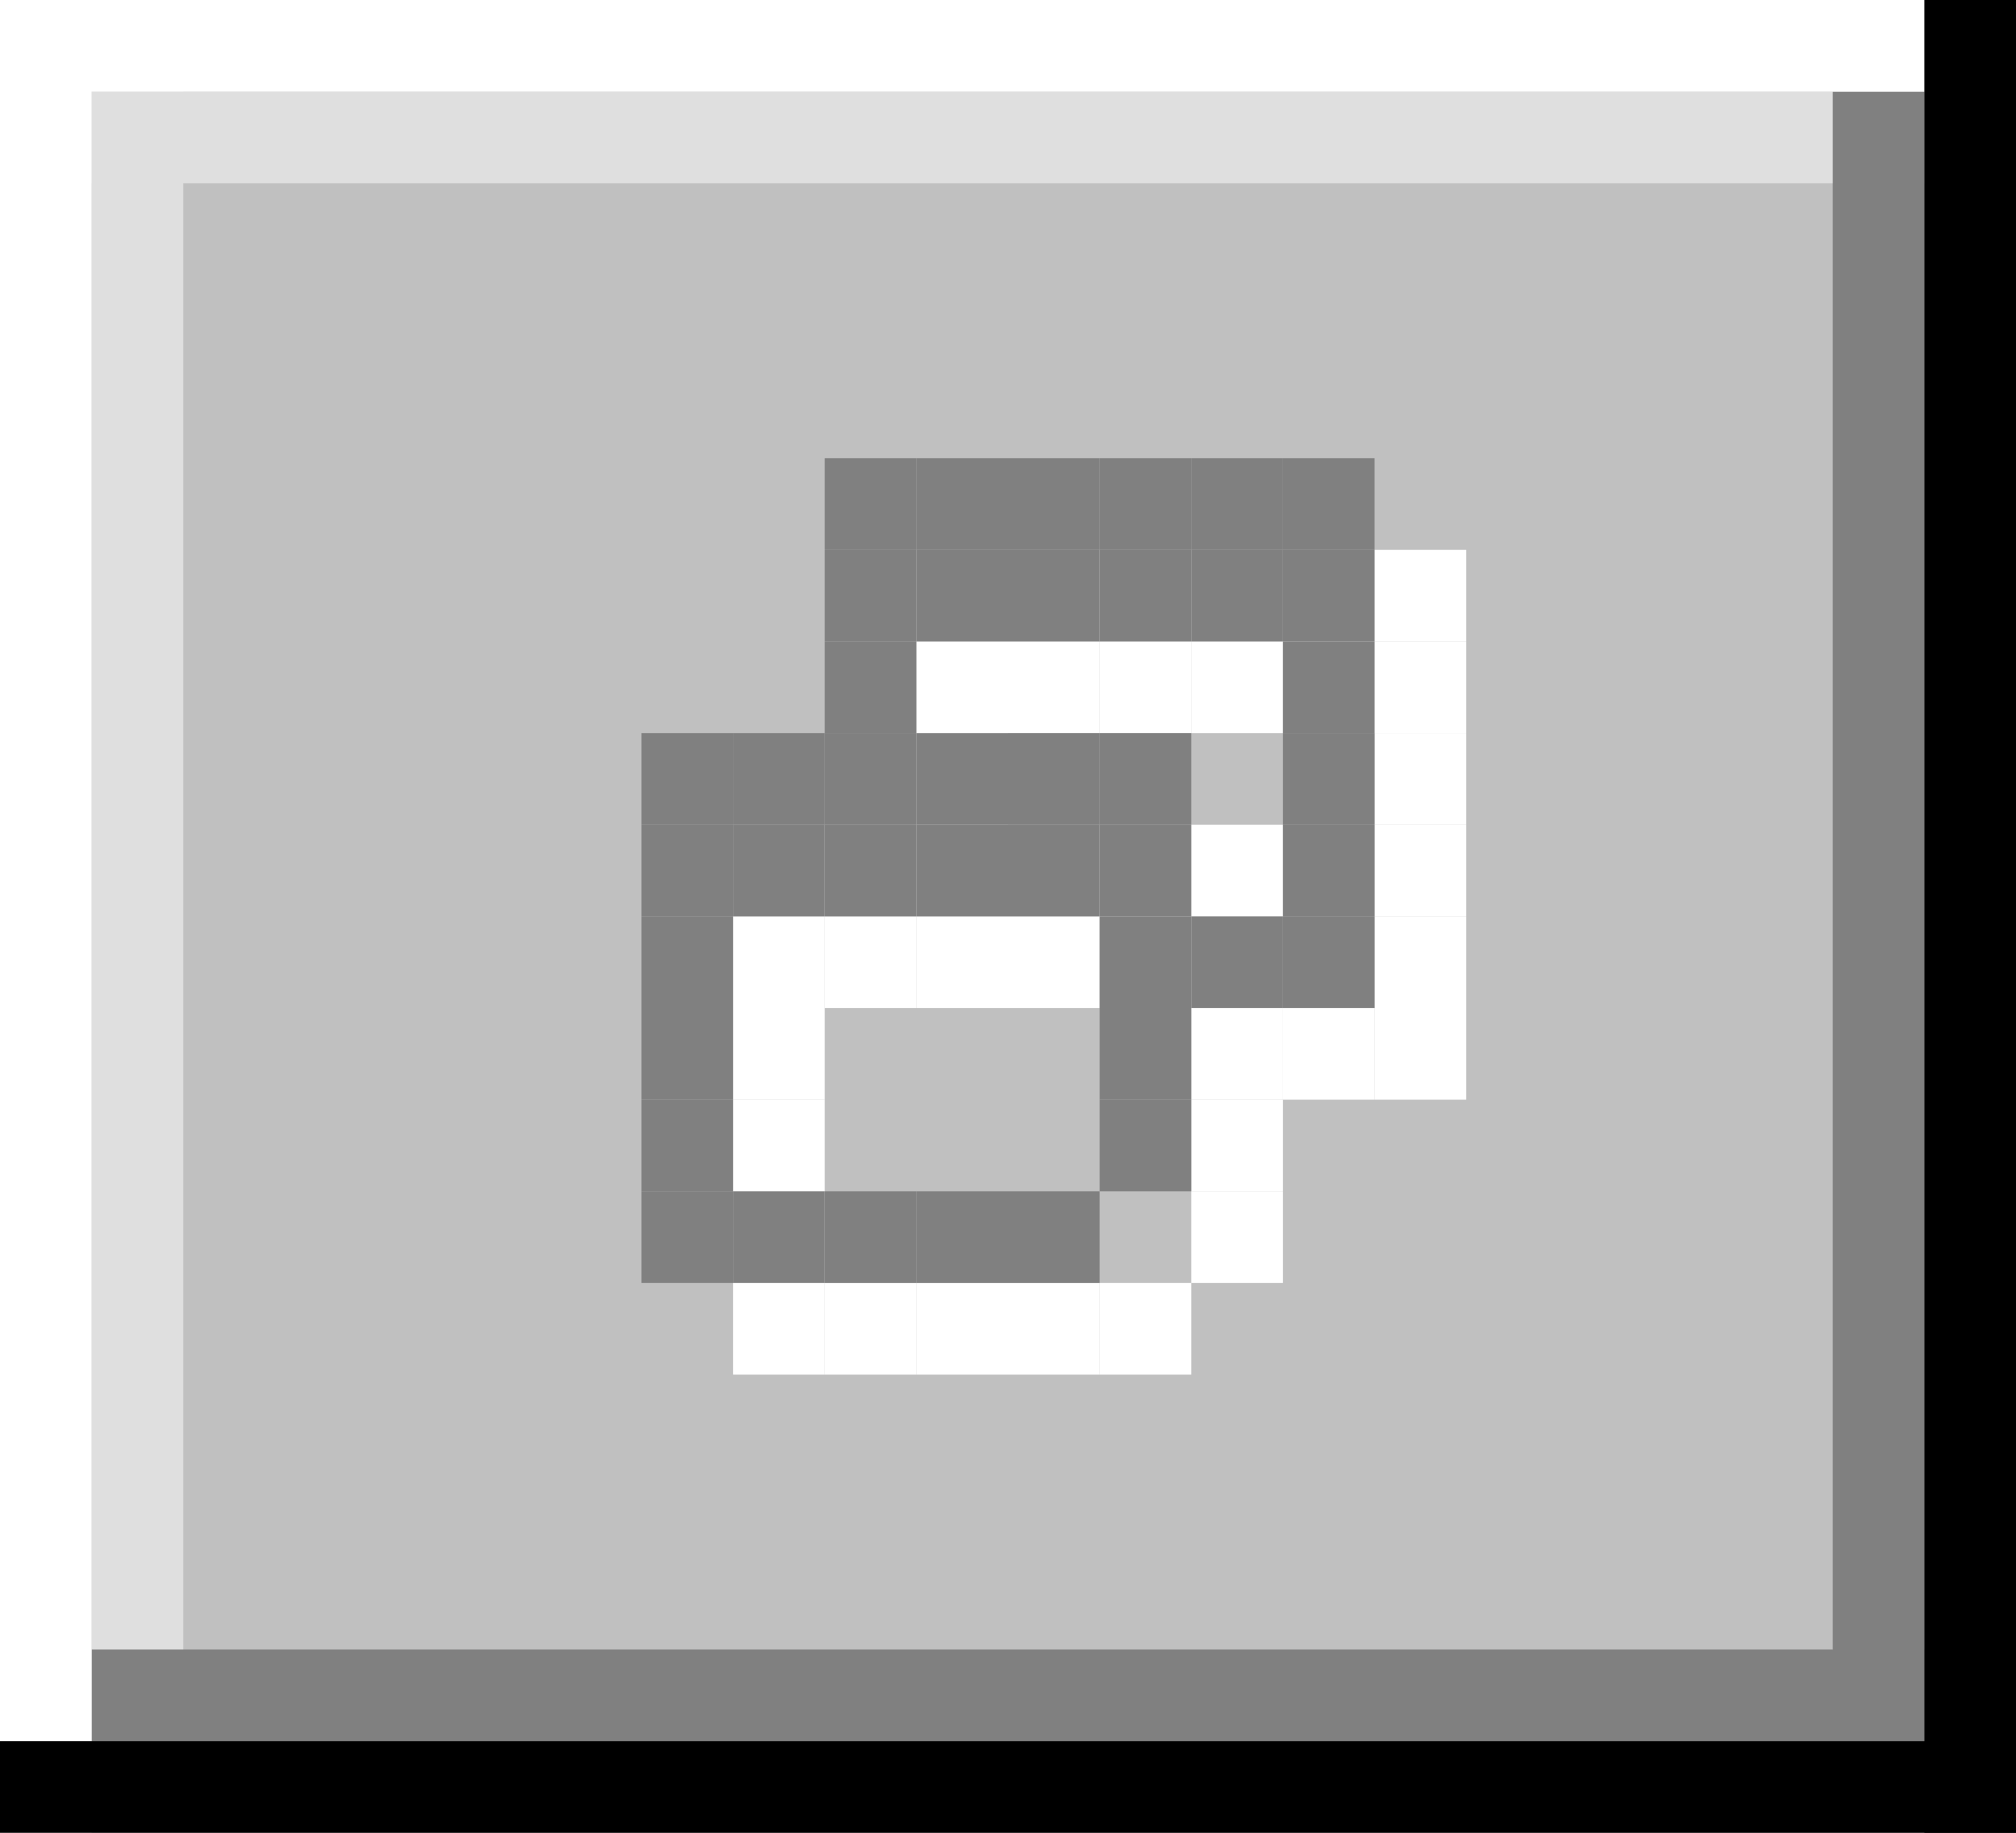
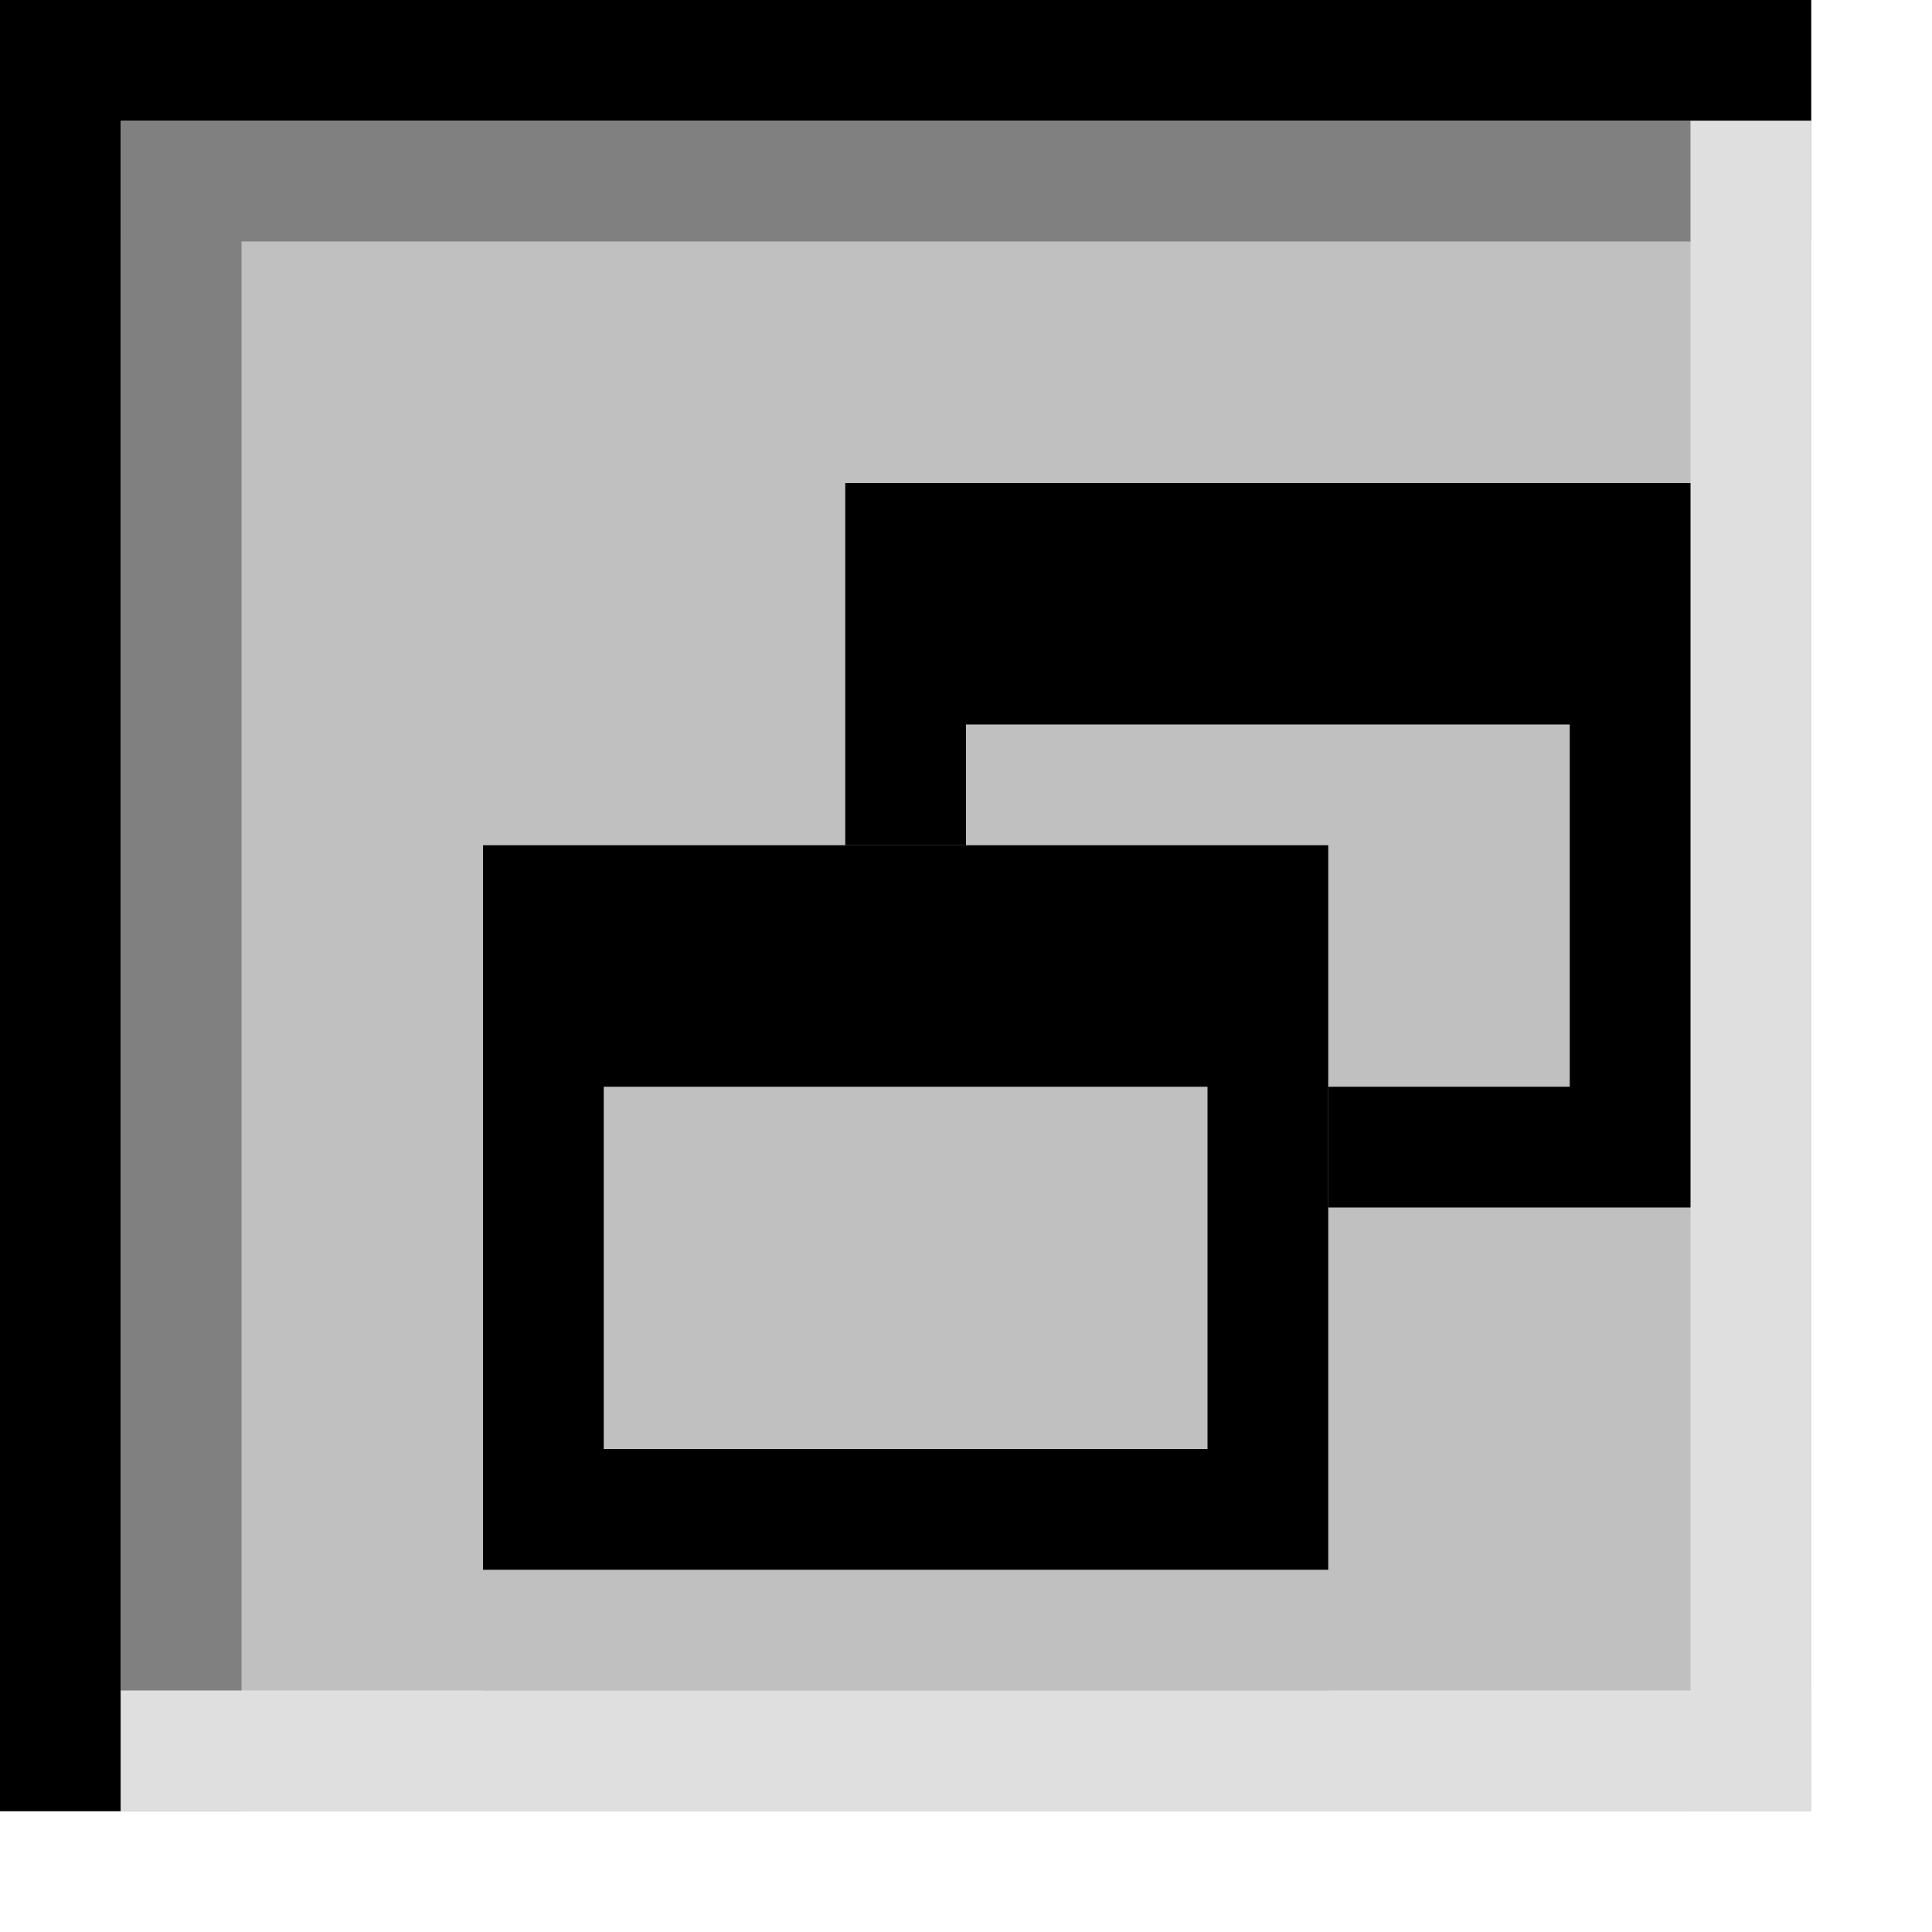
- <svg xmlns="http://www.w3.org/2000/svg" width="22" height="20" version="1.1">
+ <svg xmlns="http://www.w3.org/2000/svg" width="16" height="16" version="1.1">
  <g id="active-center">
-     <rect x="0" y="0" width="22" height="20" fill="#c0c0c0" />
-     <rect x="1" y="1" width="20" height="1" fill="#dfdfdf" />
-     <rect x="1" y="1" width="1" height="18" fill="#dfdfdf" />
-     <rect x="1" y="18" width="20" height="1" fill="#808080" />
-     <rect x="20" y="1" width="1" height="18" fill="#808080" />
-     <rect x="0" y="0" width="22" height="1" fill="#ffffff" />
-     <rect x="0" y="0" width="1" height="20" fill="#ffffff" />
-     <rect x="0" y="19" width="22" height="1" fill="#000000" />
-     <rect x="21" y="0" width="1" height="20" fill="#000000" />
-     <rect x="9" y="5" width="1" height="1" fill="#000000" />
-     <rect x="10" y="5" width="1" height="1" fill="#000000" />
-     <rect x="11" y="5" width="1" height="1" fill="#000000" />
-     <rect x="12" y="5" width="1" height="1" fill="#000000" />
-     <rect x="13" y="5" width="1" height="1" fill="#000000" />
-     <rect x="14" y="5" width="1" height="1" fill="#000000" />
-     <rect x="9" y="6" width="1" height="1" fill="#000000" />
-     <rect x="10" y="6" width="1" height="1" fill="#000000" />
-     <rect x="11" y="6" width="1" height="1" fill="#000000" />
-     <rect x="12" y="6" width="1" height="1" fill="#000000" />
-     <rect x="13" y="6" width="1" height="1" fill="#000000" />
-     <rect x="14" y="6" width="1" height="1" fill="#000000" />
-     <rect x="9" y="7" width="1" height="1" fill="#000000" />
-     <rect x="14" y="7" width="1" height="1" fill="#000000" />
-     <rect x="7" y="8" width="1" height="1" fill="#000000" />
-     <rect x="8" y="8" width="1" height="1" fill="#000000" />
-     <rect x="9" y="8" width="1" height="1" fill="#000000" />
-     <rect x="10" y="8" width="1" height="1" fill="#000000" />
-     <rect x="11" y="8" width="1" height="1" fill="#000000" />
-     <rect x="12" y="8" width="1" height="1" fill="#000000" />
-     <rect x="14" y="8" width="1" height="1" fill="#000000" />
-     <rect x="7" y="9" width="1" height="1" fill="#000000" />
-     <rect x="8" y="9" width="1" height="1" fill="#000000" />
-     <rect x="9" y="9" width="1" height="1" fill="#000000" />
-     <rect x="10" y="9" width="1" height="1" fill="#000000" />
-     <rect x="11" y="9" width="1" height="1" fill="#000000" />
-     <rect x="12" y="9" width="1" height="1" fill="#000000" />
-     <rect x="14" y="9" width="1" height="1" fill="#000000" />
-     <rect x="7" y="10" width="1" height="1" fill="#000000" />
-     <rect x="12" y="10" width="1" height="1" fill="#000000" />
-     <rect x="13" y="10" width="1" height="1" fill="#000000" />
-     <rect x="14" y="10" width="1" height="1" fill="#000000" />
-     <rect x="7" y="11" width="1" height="1" fill="#000000" />
-     <rect x="12" y="11" width="1" height="1" fill="#000000" />
-     <rect x="7" y="12" width="1" height="1" fill="#000000" />
-     <rect x="12" y="12" width="1" height="1" fill="#000000" />
-     <rect x="7" y="13" width="1" height="1" fill="#000000" />
-     <rect x="8" y="13" width="1" height="1" fill="#000000" />
-     <rect x="9" y="13" width="1" height="1" fill="#000000" />
-     <rect x="10" y="13" width="1" height="1" fill="#000000" />
-     <rect x="11" y="13" width="1" height="1" fill="#000000" />
+     <rect x="0" y="0" width="16" height="16" fill="#c0c0c0" />
+     <rect x="0" y="0" width="16" height="1" fill="#ffffff" />
+     <rect x="0" y="0" width="1" height="16" fill="#ffffff" />
+     <rect x="1" y="1" width="14" height="1" fill="#dfdfdf" />
+     <rect x="1" y="1" width="1" height="14" fill="#dfdfdf" />
+     <rect x="0" y="15" width="16" height="1" fill="#000000" />
+     <rect x="15" y="0" width="1" height="16" fill="#000000" />
+     <rect x="1" y="14" width="14" height="1" fill="#808080" />
+     <rect x="14" y="1" width="1" height="14" fill="#808080" />
+     <g>
+       <rect x="6" y="3" width="7" height="6" fill="#000000" />
+       <rect x="7" y="5" width="5" height="3" fill="#c0c0c0" />
+       <rect x="3" y="6" width="7" height="7" fill="#c0c0c0" />
+       <rect x="3" y="6" width="7" height="6" fill="#000000" />
+       <rect x="4" y="8" width="5" height="3" fill="#c0c0c0" />
+     </g>
  </g>
  <g id="inactive-center">
-     <rect x="0" y="0" width="22" height="20" fill="#c0c0c0" />
-     <rect x="1" y="1" width="20" height="1" fill="#dfdfdf" />
-     <rect x="1" y="1" width="1" height="18" fill="#dfdfdf" />
-     <rect x="1" y="18" width="20" height="1" fill="#808080" />
-     <rect x="20" y="1" width="1" height="18" fill="#808080" />
-     <rect x="0" y="0" width="22" height="1" fill="#ffffff" />
-     <rect x="0" y="0" width="1" height="20" fill="#ffffff" />
-     <rect x="0" y="19" width="22" height="1" fill="#000000" />
-     <rect x="21" y="0" width="1" height="20" fill="#000000" />
-     <rect x="9" y="5" width="1" height="1" fill="#000000" />
-     <rect x="10" y="5" width="1" height="1" fill="#000000" />
-     <rect x="11" y="5" width="1" height="1" fill="#000000" />
-     <rect x="12" y="5" width="1" height="1" fill="#000000" />
-     <rect x="13" y="5" width="1" height="1" fill="#000000" />
-     <rect x="14" y="5" width="1" height="1" fill="#000000" />
-     <rect x="9" y="6" width="1" height="1" fill="#000000" />
-     <rect x="10" y="6" width="1" height="1" fill="#000000" />
-     <rect x="11" y="6" width="1" height="1" fill="#000000" />
-     <rect x="12" y="6" width="1" height="1" fill="#000000" />
-     <rect x="13" y="6" width="1" height="1" fill="#000000" />
-     <rect x="14" y="6" width="1" height="1" fill="#000000" />
-     <rect x="9" y="7" width="1" height="1" fill="#000000" />
-     <rect x="14" y="7" width="1" height="1" fill="#000000" />
-     <rect x="7" y="8" width="1" height="1" fill="#000000" />
-     <rect x="8" y="8" width="1" height="1" fill="#000000" />
-     <rect x="9" y="8" width="1" height="1" fill="#000000" />
-     <rect x="10" y="8" width="1" height="1" fill="#000000" />
-     <rect x="11" y="8" width="1" height="1" fill="#000000" />
-     <rect x="12" y="8" width="1" height="1" fill="#000000" />
-     <rect x="14" y="8" width="1" height="1" fill="#000000" />
-     <rect x="7" y="9" width="1" height="1" fill="#000000" />
-     <rect x="8" y="9" width="1" height="1" fill="#000000" />
-     <rect x="9" y="9" width="1" height="1" fill="#000000" />
-     <rect x="10" y="9" width="1" height="1" fill="#000000" />
-     <rect x="11" y="9" width="1" height="1" fill="#000000" />
-     <rect x="12" y="9" width="1" height="1" fill="#000000" />
-     <rect x="14" y="9" width="1" height="1" fill="#000000" />
-     <rect x="7" y="10" width="1" height="1" fill="#000000" />
-     <rect x="12" y="10" width="1" height="1" fill="#000000" />
-     <rect x="13" y="10" width="1" height="1" fill="#000000" />
-     <rect x="14" y="10" width="1" height="1" fill="#000000" />
-     <rect x="7" y="11" width="1" height="1" fill="#000000" />
-     <rect x="12" y="11" width="1" height="1" fill="#000000" />
-     <rect x="7" y="12" width="1" height="1" fill="#000000" />
-     <rect x="12" y="12" width="1" height="1" fill="#000000" />
-     <rect x="7" y="13" width="1" height="1" fill="#000000" />
-     <rect x="8" y="13" width="1" height="1" fill="#000000" />
-     <rect x="9" y="13" width="1" height="1" fill="#000000" />
-     <rect x="10" y="13" width="1" height="1" fill="#000000" />
-     <rect x="11" y="13" width="1" height="1" fill="#000000" />
+     <rect x="0" y="0" width="16" height="16" fill="#c0c0c0" />
+     <rect x="0" y="0" width="16" height="1" fill="#ffffff" />
+     <rect x="0" y="0" width="1" height="16" fill="#ffffff" />
+     <rect x="1" y="1" width="14" height="1" fill="#dfdfdf" />
+     <rect x="1" y="1" width="1" height="14" fill="#dfdfdf" />
+     <rect x="0" y="15" width="16" height="1" fill="#000000" />
+     <rect x="15" y="0" width="1" height="16" fill="#000000" />
+     <rect x="1" y="14" width="14" height="1" fill="#808080" />
+     <rect x="14" y="1" width="1" height="14" fill="#808080" />
+     <g>
+       <rect x="6" y="3" width="7" height="6" fill="#000000" />
+       <rect x="7" y="5" width="5" height="3" fill="#c0c0c0" />
+       <rect x="3" y="6" width="7" height="7" fill="#c0c0c0" />
+       <rect x="3" y="6" width="7" height="6" fill="#000000" />
+       <rect x="4" y="8" width="5" height="3" fill="#c0c0c0" />
+     </g>
  </g>
  <g id="hover-center">
-     <rect x="0" y="0" width="22" height="20" fill="#c0c0c0" />
-     <rect x="1" y="1" width="20" height="1" fill="#dfdfdf" />
-     <rect x="1" y="1" width="1" height="18" fill="#dfdfdf" />
-     <rect x="1" y="18" width="20" height="1" fill="#808080" />
-     <rect x="20" y="1" width="1" height="18" fill="#808080" />
-     <rect x="0" y="0" width="22" height="1" fill="#ffffff" />
-     <rect x="0" y="0" width="1" height="20" fill="#ffffff" />
-     <rect x="0" y="19" width="22" height="1" fill="#000000" />
-     <rect x="21" y="0" width="1" height="20" fill="#000000" />
-     <rect x="9" y="5" width="1" height="1" fill="#000000" />
-     <rect x="10" y="5" width="1" height="1" fill="#000000" />
-     <rect x="11" y="5" width="1" height="1" fill="#000000" />
-     <rect x="12" y="5" width="1" height="1" fill="#000000" />
-     <rect x="13" y="5" width="1" height="1" fill="#000000" />
-     <rect x="14" y="5" width="1" height="1" fill="#000000" />
-     <rect x="9" y="6" width="1" height="1" fill="#000000" />
-     <rect x="10" y="6" width="1" height="1" fill="#000000" />
-     <rect x="11" y="6" width="1" height="1" fill="#000000" />
-     <rect x="12" y="6" width="1" height="1" fill="#000000" />
-     <rect x="13" y="6" width="1" height="1" fill="#000000" />
-     <rect x="14" y="6" width="1" height="1" fill="#000000" />
-     <rect x="9" y="7" width="1" height="1" fill="#000000" />
-     <rect x="14" y="7" width="1" height="1" fill="#000000" />
-     <rect x="7" y="8" width="1" height="1" fill="#000000" />
-     <rect x="8" y="8" width="1" height="1" fill="#000000" />
-     <rect x="9" y="8" width="1" height="1" fill="#000000" />
-     <rect x="10" y="8" width="1" height="1" fill="#000000" />
-     <rect x="11" y="8" width="1" height="1" fill="#000000" />
-     <rect x="12" y="8" width="1" height="1" fill="#000000" />
-     <rect x="14" y="8" width="1" height="1" fill="#000000" />
-     <rect x="7" y="9" width="1" height="1" fill="#000000" />
-     <rect x="8" y="9" width="1" height="1" fill="#000000" />
-     <rect x="9" y="9" width="1" height="1" fill="#000000" />
-     <rect x="10" y="9" width="1" height="1" fill="#000000" />
-     <rect x="11" y="9" width="1" height="1" fill="#000000" />
-     <rect x="12" y="9" width="1" height="1" fill="#000000" />
-     <rect x="14" y="9" width="1" height="1" fill="#000000" />
-     <rect x="7" y="10" width="1" height="1" fill="#000000" />
-     <rect x="12" y="10" width="1" height="1" fill="#000000" />
-     <rect x="13" y="10" width="1" height="1" fill="#000000" />
-     <rect x="14" y="10" width="1" height="1" fill="#000000" />
-     <rect x="7" y="11" width="1" height="1" fill="#000000" />
-     <rect x="12" y="11" width="1" height="1" fill="#000000" />
-     <rect x="7" y="12" width="1" height="1" fill="#000000" />
-     <rect x="12" y="12" width="1" height="1" fill="#000000" />
-     <rect x="7" y="13" width="1" height="1" fill="#000000" />
-     <rect x="8" y="13" width="1" height="1" fill="#000000" />
-     <rect x="9" y="13" width="1" height="1" fill="#000000" />
-     <rect x="10" y="13" width="1" height="1" fill="#000000" />
-     <rect x="11" y="13" width="1" height="1" fill="#000000" />
+     <rect x="0" y="0" width="16" height="16" fill="#c0c0c0" />
+     <rect x="0" y="0" width="16" height="1" fill="#ffffff" />
+     <rect x="0" y="0" width="1" height="16" fill="#ffffff" />
+     <rect x="1" y="1" width="14" height="1" fill="#dfdfdf" />
+     <rect x="1" y="1" width="1" height="14" fill="#dfdfdf" />
+     <rect x="0" y="15" width="16" height="1" fill="#000000" />
+     <rect x="15" y="0" width="1" height="16" fill="#000000" />
+     <rect x="1" y="14" width="14" height="1" fill="#808080" />
+     <rect x="14" y="1" width="1" height="14" fill="#808080" />
+     <g>
+       <rect x="6" y="3" width="7" height="6" fill="#000000" />
+       <rect x="7" y="5" width="5" height="3" fill="#c0c0c0" />
+       <rect x="3" y="6" width="7" height="7" fill="#c0c0c0" />
+       <rect x="3" y="6" width="7" height="6" fill="#000000" />
+       <rect x="4" y="8" width="5" height="3" fill="#c0c0c0" />
+     </g>
+   </g>
+   <g id="deactivated-center">
+     <rect x="0" y="0" width="16" height="16" fill="#c0c0c0" />
+     <rect x="0" y="0" width="16" height="1" fill="#ffffff" />
+     <rect x="0" y="0" width="1" height="16" fill="#ffffff" />
+     <rect x="1" y="1" width="14" height="1" fill="#dfdfdf" />
+     <rect x="1" y="1" width="1" height="14" fill="#dfdfdf" />
+     <rect x="0" y="15" width="16" height="1" fill="#000000" />
+     <rect x="15" y="0" width="1" height="16" fill="#000000" />
+     <rect x="1" y="14" width="14" height="1" fill="#808080" />
+     <rect x="14" y="1" width="1" height="14" fill="#808080" />
+     <g>
+       <rect x="6" y="3" width="7" height="6" fill="#000000" />
+       <rect x="7" y="5" width="5" height="3" fill="#c0c0c0" />
+       <rect x="3" y="6" width="7" height="7" fill="#c0c0c0" />
+       <rect x="3" y="6" width="7" height="6" fill="#000000" />
+       <rect x="4" y="8" width="5" height="3" fill="#c0c0c0" />
+     </g>
  </g>
  <g id="pressed-center">
-     <rect x="0" y="0" width="22" height="20" fill="#c0c0c0" />
-     <rect x="1" y="1" width="20" height="1" fill="#808080" />
-     <rect x="1" y="1" width="1" height="18" fill="#808080" />
-     <rect x="1" y="18" width="20" height="1" fill="#dfdfdf" />
-     <rect x="20" y="1" width="1" height="18" fill="#dfdfdf" />
-     <rect x="0" y="0" width="22" height="1" fill="#000000" />
-     <rect x="0" y="0" width="1" height="20" fill="#000000" />
-     <rect x="0" y="19" width="22" height="1" fill="#ffffff" />
-     <rect x="21" y="0" width="1" height="20" fill="#ffffff" />
-     <rect x="10" y="6" width="1" height="1" fill="#000000" />
-     <rect x="11" y="6" width="1" height="1" fill="#000000" />
-     <rect x="12" y="6" width="1" height="1" fill="#000000" />
-     <rect x="13" y="6" width="1" height="1" fill="#000000" />
-     <rect x="14" y="6" width="1" height="1" fill="#000000" />
-     <rect x="15" y="6" width="1" height="1" fill="#000000" />
-     <rect x="10" y="7" width="1" height="1" fill="#000000" />
-     <rect x="11" y="7" width="1" height="1" fill="#000000" />
-     <rect x="12" y="7" width="1" height="1" fill="#000000" />
-     <rect x="13" y="7" width="1" height="1" fill="#000000" />
-     <rect x="14" y="7" width="1" height="1" fill="#000000" />
-     <rect x="15" y="7" width="1" height="1" fill="#000000" />
-     <rect x="10" y="8" width="1" height="1" fill="#000000" />
-     <rect x="15" y="8" width="1" height="1" fill="#000000" />
-     <rect x="8" y="9" width="1" height="1" fill="#000000" />
-     <rect x="9" y="9" width="1" height="1" fill="#000000" />
-     <rect x="10" y="9" width="1" height="1" fill="#000000" />
-     <rect x="11" y="9" width="1" height="1" fill="#000000" />
-     <rect x="12" y="9" width="1" height="1" fill="#000000" />
-     <rect x="13" y="9" width="1" height="1" fill="#000000" />
-     <rect x="15" y="9" width="1" height="1" fill="#000000" />
-     <rect x="8" y="10" width="1" height="1" fill="#000000" />
-     <rect x="9" y="10" width="1" height="1" fill="#000000" />
-     <rect x="10" y="10" width="1" height="1" fill="#000000" />
-     <rect x="11" y="10" width="1" height="1" fill="#000000" />
-     <rect x="12" y="10" width="1" height="1" fill="#000000" />
-     <rect x="13" y="10" width="1" height="1" fill="#000000" />
-     <rect x="15" y="10" width="1" height="1" fill="#000000" />
-     <rect x="8" y="11" width="1" height="1" fill="#000000" />
-     <rect x="13" y="11" width="1" height="1" fill="#000000" />
-     <rect x="14" y="11" width="1" height="1" fill="#000000" />
-     <rect x="15" y="11" width="1" height="1" fill="#000000" />
-     <rect x="8" y="12" width="1" height="1" fill="#000000" />
-     <rect x="13" y="12" width="1" height="1" fill="#000000" />
-     <rect x="8" y="13" width="1" height="1" fill="#000000" />
-     <rect x="13" y="13" width="1" height="1" fill="#000000" />
-     <rect x="8" y="14" width="1" height="1" fill="#000000" />
-     <rect x="9" y="14" width="1" height="1" fill="#000000" />
-     <rect x="10" y="14" width="1" height="1" fill="#000000" />
-     <rect x="11" y="14" width="1" height="1" fill="#000000" />
-     <rect x="12" y="14" width="1" height="1" fill="#000000" />
-   </g>
-   <g id="deactivated-center">
-     <rect x="0" y="0" width="22" height="20" fill="#c0c0c0" />
-     <rect x="1" y="1" width="20" height="1" fill="#dfdfdf" />
-     <rect x="1" y="1" width="1" height="18" fill="#dfdfdf" />
-     <rect x="1" y="18" width="20" height="1" fill="#808080" />
-     <rect x="20" y="1" width="1" height="18" fill="#808080" />
-     <rect x="0" y="0" width="22" height="1" fill="#ffffff" />
-     <rect x="0" y="0" width="1" height="20" fill="#ffffff" />
-     <rect x="0" y="19" width="22" height="1" fill="#000000" />
-     <rect x="21" y="0" width="1" height="20" fill="#000000" />
-     <rect x="10" y="6" width="1" height="1" fill="#ffffff" />
-     <rect x="11" y="6" width="1" height="1" fill="#ffffff" />
-     <rect x="12" y="6" width="1" height="1" fill="#ffffff" />
-     <rect x="13" y="6" width="1" height="1" fill="#ffffff" />
-     <rect x="14" y="6" width="1" height="1" fill="#ffffff" />
-     <rect x="15" y="6" width="1" height="1" fill="#ffffff" />
-     <rect x="10" y="7" width="1" height="1" fill="#ffffff" />
-     <rect x="11" y="7" width="1" height="1" fill="#ffffff" />
-     <rect x="12" y="7" width="1" height="1" fill="#ffffff" />
-     <rect x="13" y="7" width="1" height="1" fill="#ffffff" />
-     <rect x="14" y="7" width="1" height="1" fill="#ffffff" />
-     <rect x="15" y="7" width="1" height="1" fill="#ffffff" />
-     <rect x="10" y="8" width="1" height="1" fill="#ffffff" />
-     <rect x="15" y="8" width="1" height="1" fill="#ffffff" />
-     <rect x="8" y="9" width="1" height="1" fill="#ffffff" />
-     <rect x="9" y="9" width="1" height="1" fill="#ffffff" />
-     <rect x="10" y="9" width="1" height="1" fill="#ffffff" />
-     <rect x="11" y="9" width="1" height="1" fill="#ffffff" />
-     <rect x="12" y="9" width="1" height="1" fill="#ffffff" />
-     <rect x="13" y="9" width="1" height="1" fill="#ffffff" />
-     <rect x="15" y="9" width="1" height="1" fill="#ffffff" />
-     <rect x="8" y="10" width="1" height="1" fill="#ffffff" />
-     <rect x="9" y="10" width="1" height="1" fill="#ffffff" />
-     <rect x="10" y="10" width="1" height="1" fill="#ffffff" />
-     <rect x="11" y="10" width="1" height="1" fill="#ffffff" />
-     <rect x="12" y="10" width="1" height="1" fill="#ffffff" />
-     <rect x="13" y="10" width="1" height="1" fill="#ffffff" />
-     <rect x="15" y="10" width="1" height="1" fill="#ffffff" />
-     <rect x="8" y="11" width="1" height="1" fill="#ffffff" />
-     <rect x="13" y="11" width="1" height="1" fill="#ffffff" />
-     <rect x="14" y="11" width="1" height="1" fill="#ffffff" />
-     <rect x="15" y="11" width="1" height="1" fill="#ffffff" />
-     <rect x="8" y="12" width="1" height="1" fill="#ffffff" />
-     <rect x="13" y="12" width="1" height="1" fill="#ffffff" />
-     <rect x="8" y="13" width="1" height="1" fill="#ffffff" />
-     <rect x="13" y="13" width="1" height="1" fill="#ffffff" />
-     <rect x="8" y="14" width="1" height="1" fill="#ffffff" />
-     <rect x="9" y="14" width="1" height="1" fill="#ffffff" />
-     <rect x="10" y="14" width="1" height="1" fill="#ffffff" />
-     <rect x="11" y="14" width="1" height="1" fill="#ffffff" />
-     <rect x="12" y="14" width="1" height="1" fill="#ffffff" />
-     <rect x="9" y="5" width="1" height="1" fill="#808080" />
-     <rect x="10" y="5" width="1" height="1" fill="#808080" />
-     <rect x="11" y="5" width="1" height="1" fill="#808080" />
-     <rect x="12" y="5" width="1" height="1" fill="#808080" />
-     <rect x="13" y="5" width="1" height="1" fill="#808080" />
-     <rect x="14" y="5" width="1" height="1" fill="#808080" />
-     <rect x="9" y="6" width="1" height="1" fill="#808080" />
-     <rect x="10" y="6" width="1" height="1" fill="#808080" />
-     <rect x="11" y="6" width="1" height="1" fill="#808080" />
-     <rect x="12" y="6" width="1" height="1" fill="#808080" />
-     <rect x="13" y="6" width="1" height="1" fill="#808080" />
-     <rect x="14" y="6" width="1" height="1" fill="#808080" />
-     <rect x="9" y="7" width="1" height="1" fill="#808080" />
-     <rect x="14" y="7" width="1" height="1" fill="#808080" />
-     <rect x="7" y="8" width="1" height="1" fill="#808080" />
-     <rect x="8" y="8" width="1" height="1" fill="#808080" />
-     <rect x="9" y="8" width="1" height="1" fill="#808080" />
-     <rect x="10" y="8" width="1" height="1" fill="#808080" />
-     <rect x="11" y="8" width="1" height="1" fill="#808080" />
-     <rect x="12" y="8" width="1" height="1" fill="#808080" />
-     <rect x="14" y="8" width="1" height="1" fill="#808080" />
-     <rect x="7" y="9" width="1" height="1" fill="#808080" />
-     <rect x="8" y="9" width="1" height="1" fill="#808080" />
-     <rect x="9" y="9" width="1" height="1" fill="#808080" />
-     <rect x="10" y="9" width="1" height="1" fill="#808080" />
-     <rect x="11" y="9" width="1" height="1" fill="#808080" />
-     <rect x="12" y="9" width="1" height="1" fill="#808080" />
-     <rect x="14" y="9" width="1" height="1" fill="#808080" />
-     <rect x="7" y="10" width="1" height="1" fill="#808080" />
-     <rect x="12" y="10" width="1" height="1" fill="#808080" />
-     <rect x="13" y="10" width="1" height="1" fill="#808080" />
-     <rect x="14" y="10" width="1" height="1" fill="#808080" />
-     <rect x="7" y="11" width="1" height="1" fill="#808080" />
-     <rect x="12" y="11" width="1" height="1" fill="#808080" />
-     <rect x="7" y="12" width="1" height="1" fill="#808080" />
-     <rect x="12" y="12" width="1" height="1" fill="#808080" />
-     <rect x="7" y="13" width="1" height="1" fill="#808080" />
-     <rect x="8" y="13" width="1" height="1" fill="#808080" />
-     <rect x="9" y="13" width="1" height="1" fill="#808080" />
-     <rect x="10" y="13" width="1" height="1" fill="#808080" />
-     <rect x="11" y="13" width="1" height="1" fill="#808080" />
+     <rect x="0" y="0" width="16" height="16" fill="#c0c0c0" />
+     <rect x="0" y="0" width="16" height="1" fill="#000000" />
+     <rect x="0" y="0" width="1" height="16" fill="#000000" />
+     <rect x="1" y="1" width="14" height="1" fill="#808080" />
+     <rect x="1" y="1" width="1" height="14" fill="#808080" />
+     <rect x="0" y="15" width="16" height="1" fill="#ffffff" />
+     <rect x="15" y="0" width="1" height="16" fill="#ffffff" />
+     <rect x="1" y="14" width="14" height="1" fill="#dfdfdf" />
+     <rect x="14" y="1" width="1" height="14" fill="#dfdfdf" />
+     <g transform="translate(1,1)">
+       <rect x="6" y="3" width="7" height="6" fill="#000000" />
+       <rect x="7" y="5" width="5" height="3" fill="#c0c0c0" />
+       <rect x="3" y="6" width="7" height="7" fill="#c0c0c0" />
+       <rect x="3" y="6" width="7" height="6" fill="#000000" />
+       <rect x="4" y="8" width="5" height="3" fill="#c0c0c0" />
+     </g>
  </g>
</svg>
